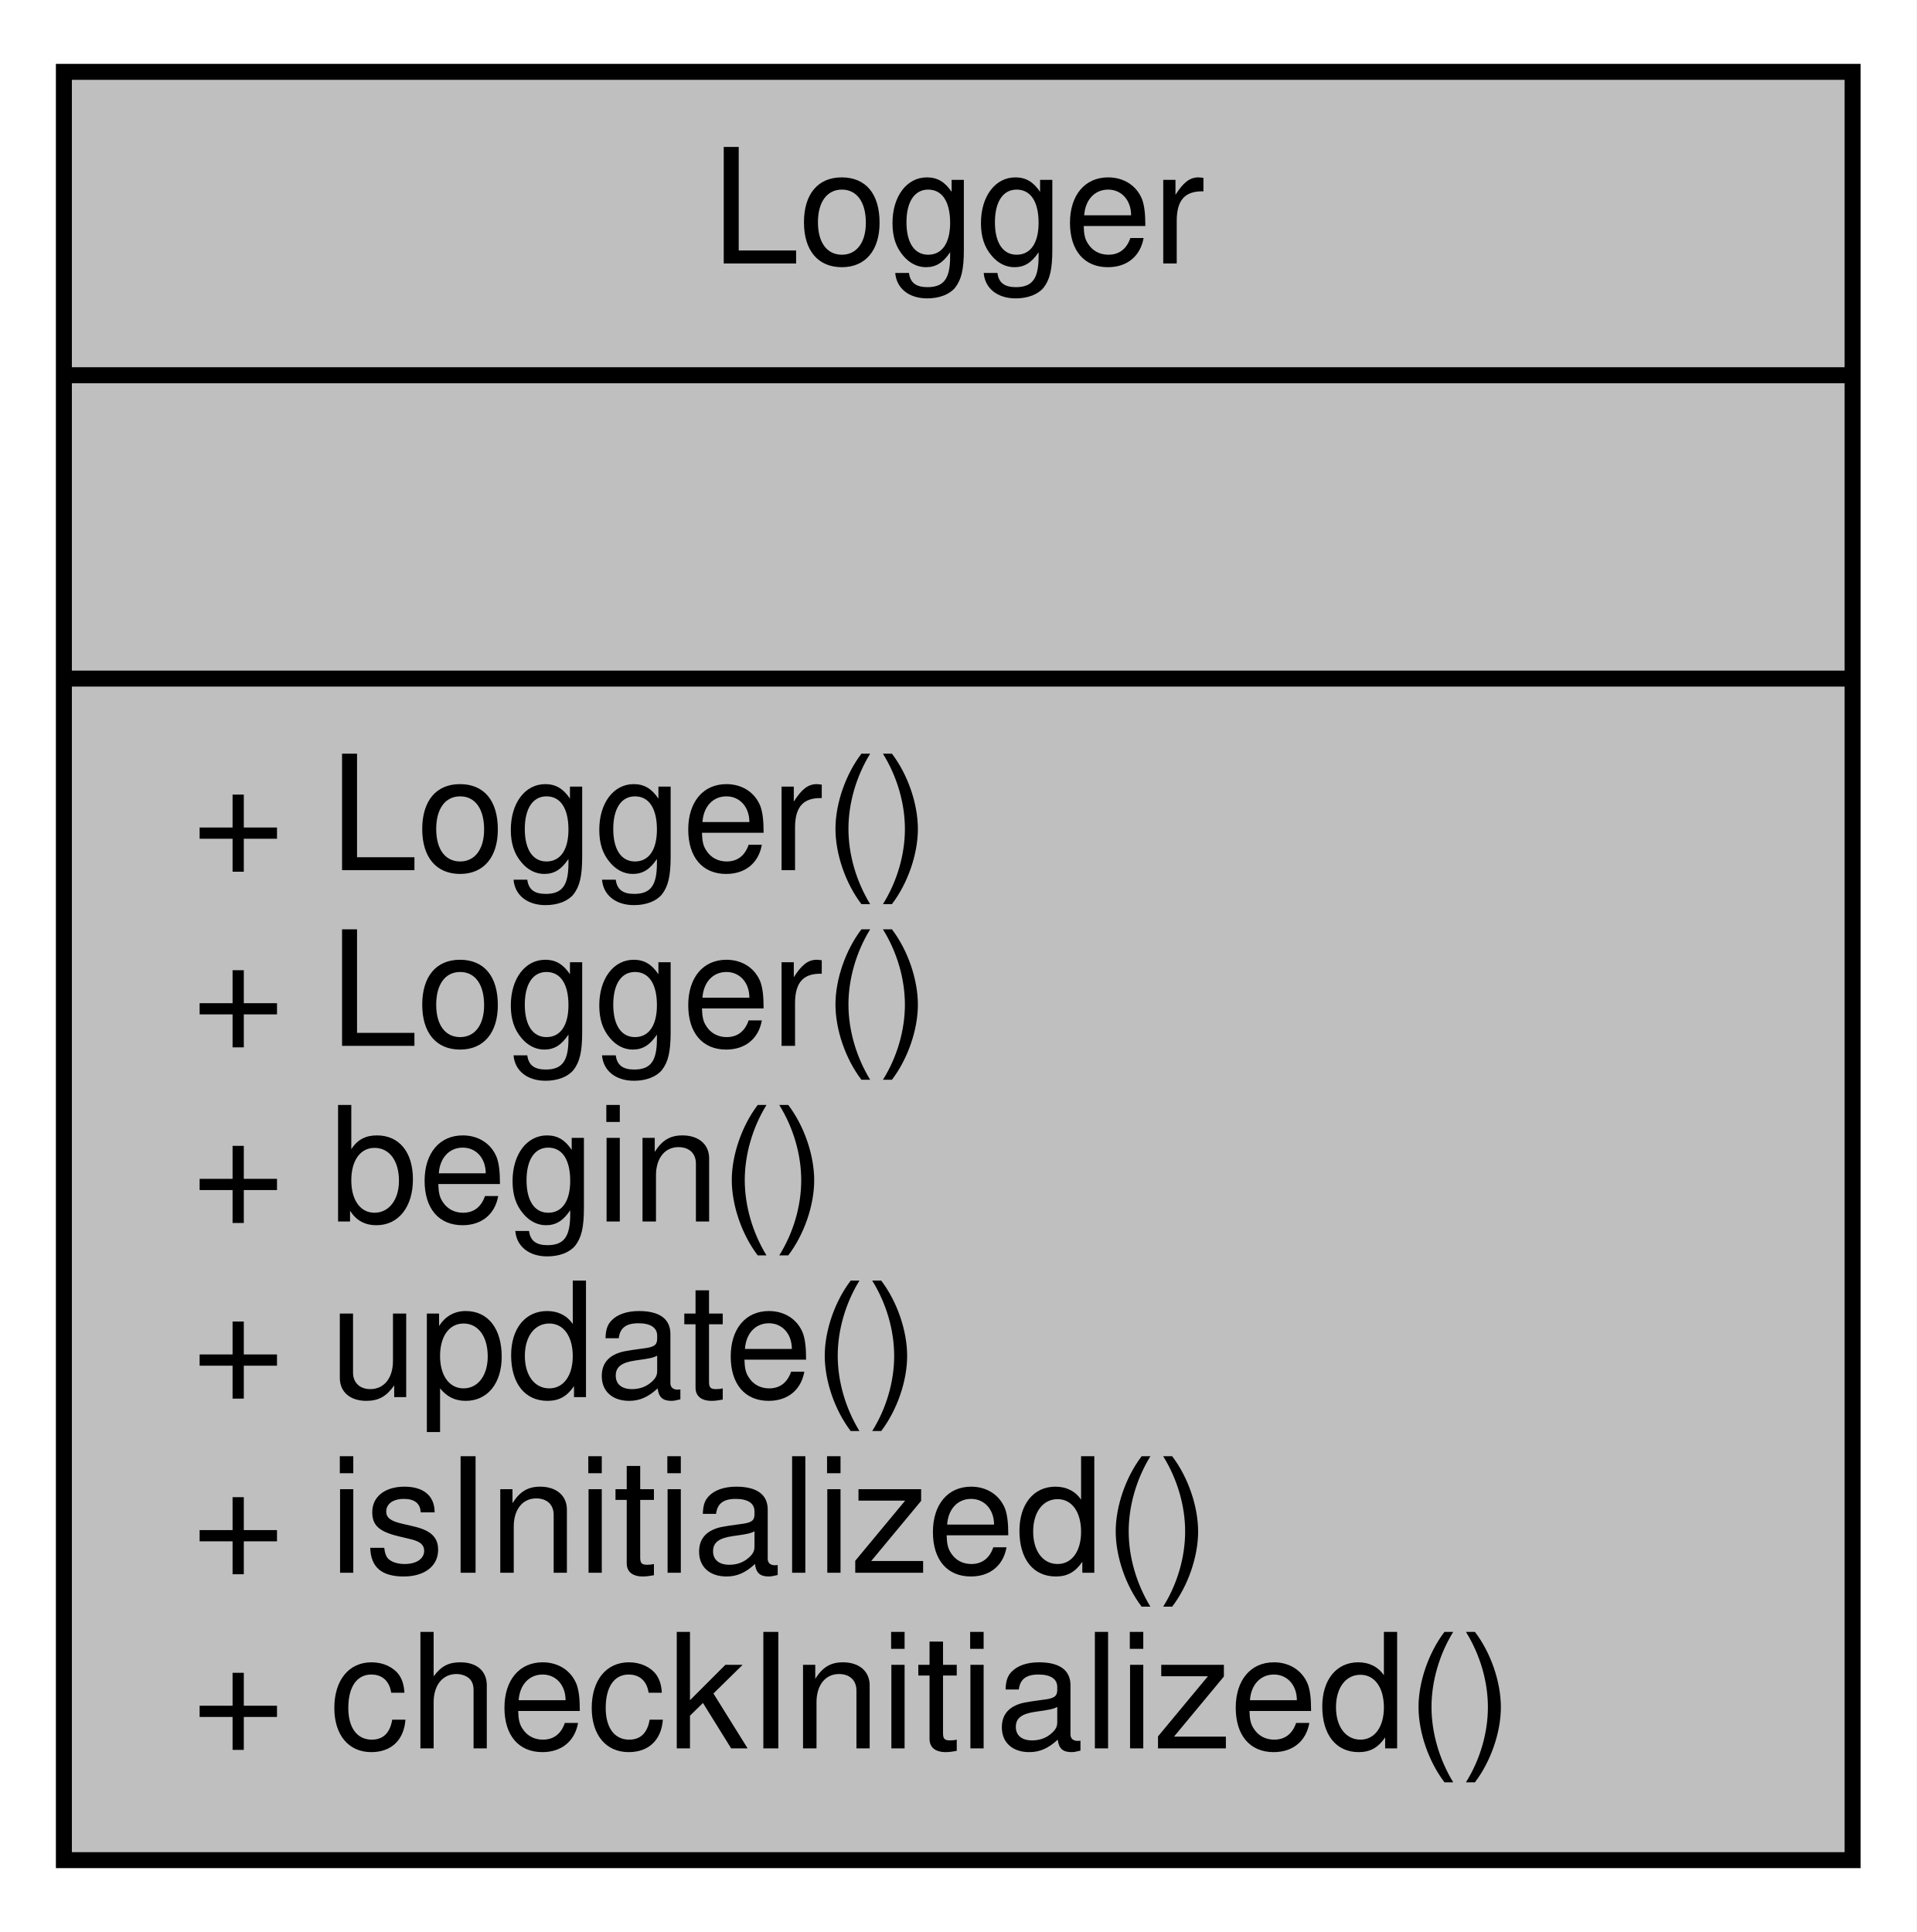
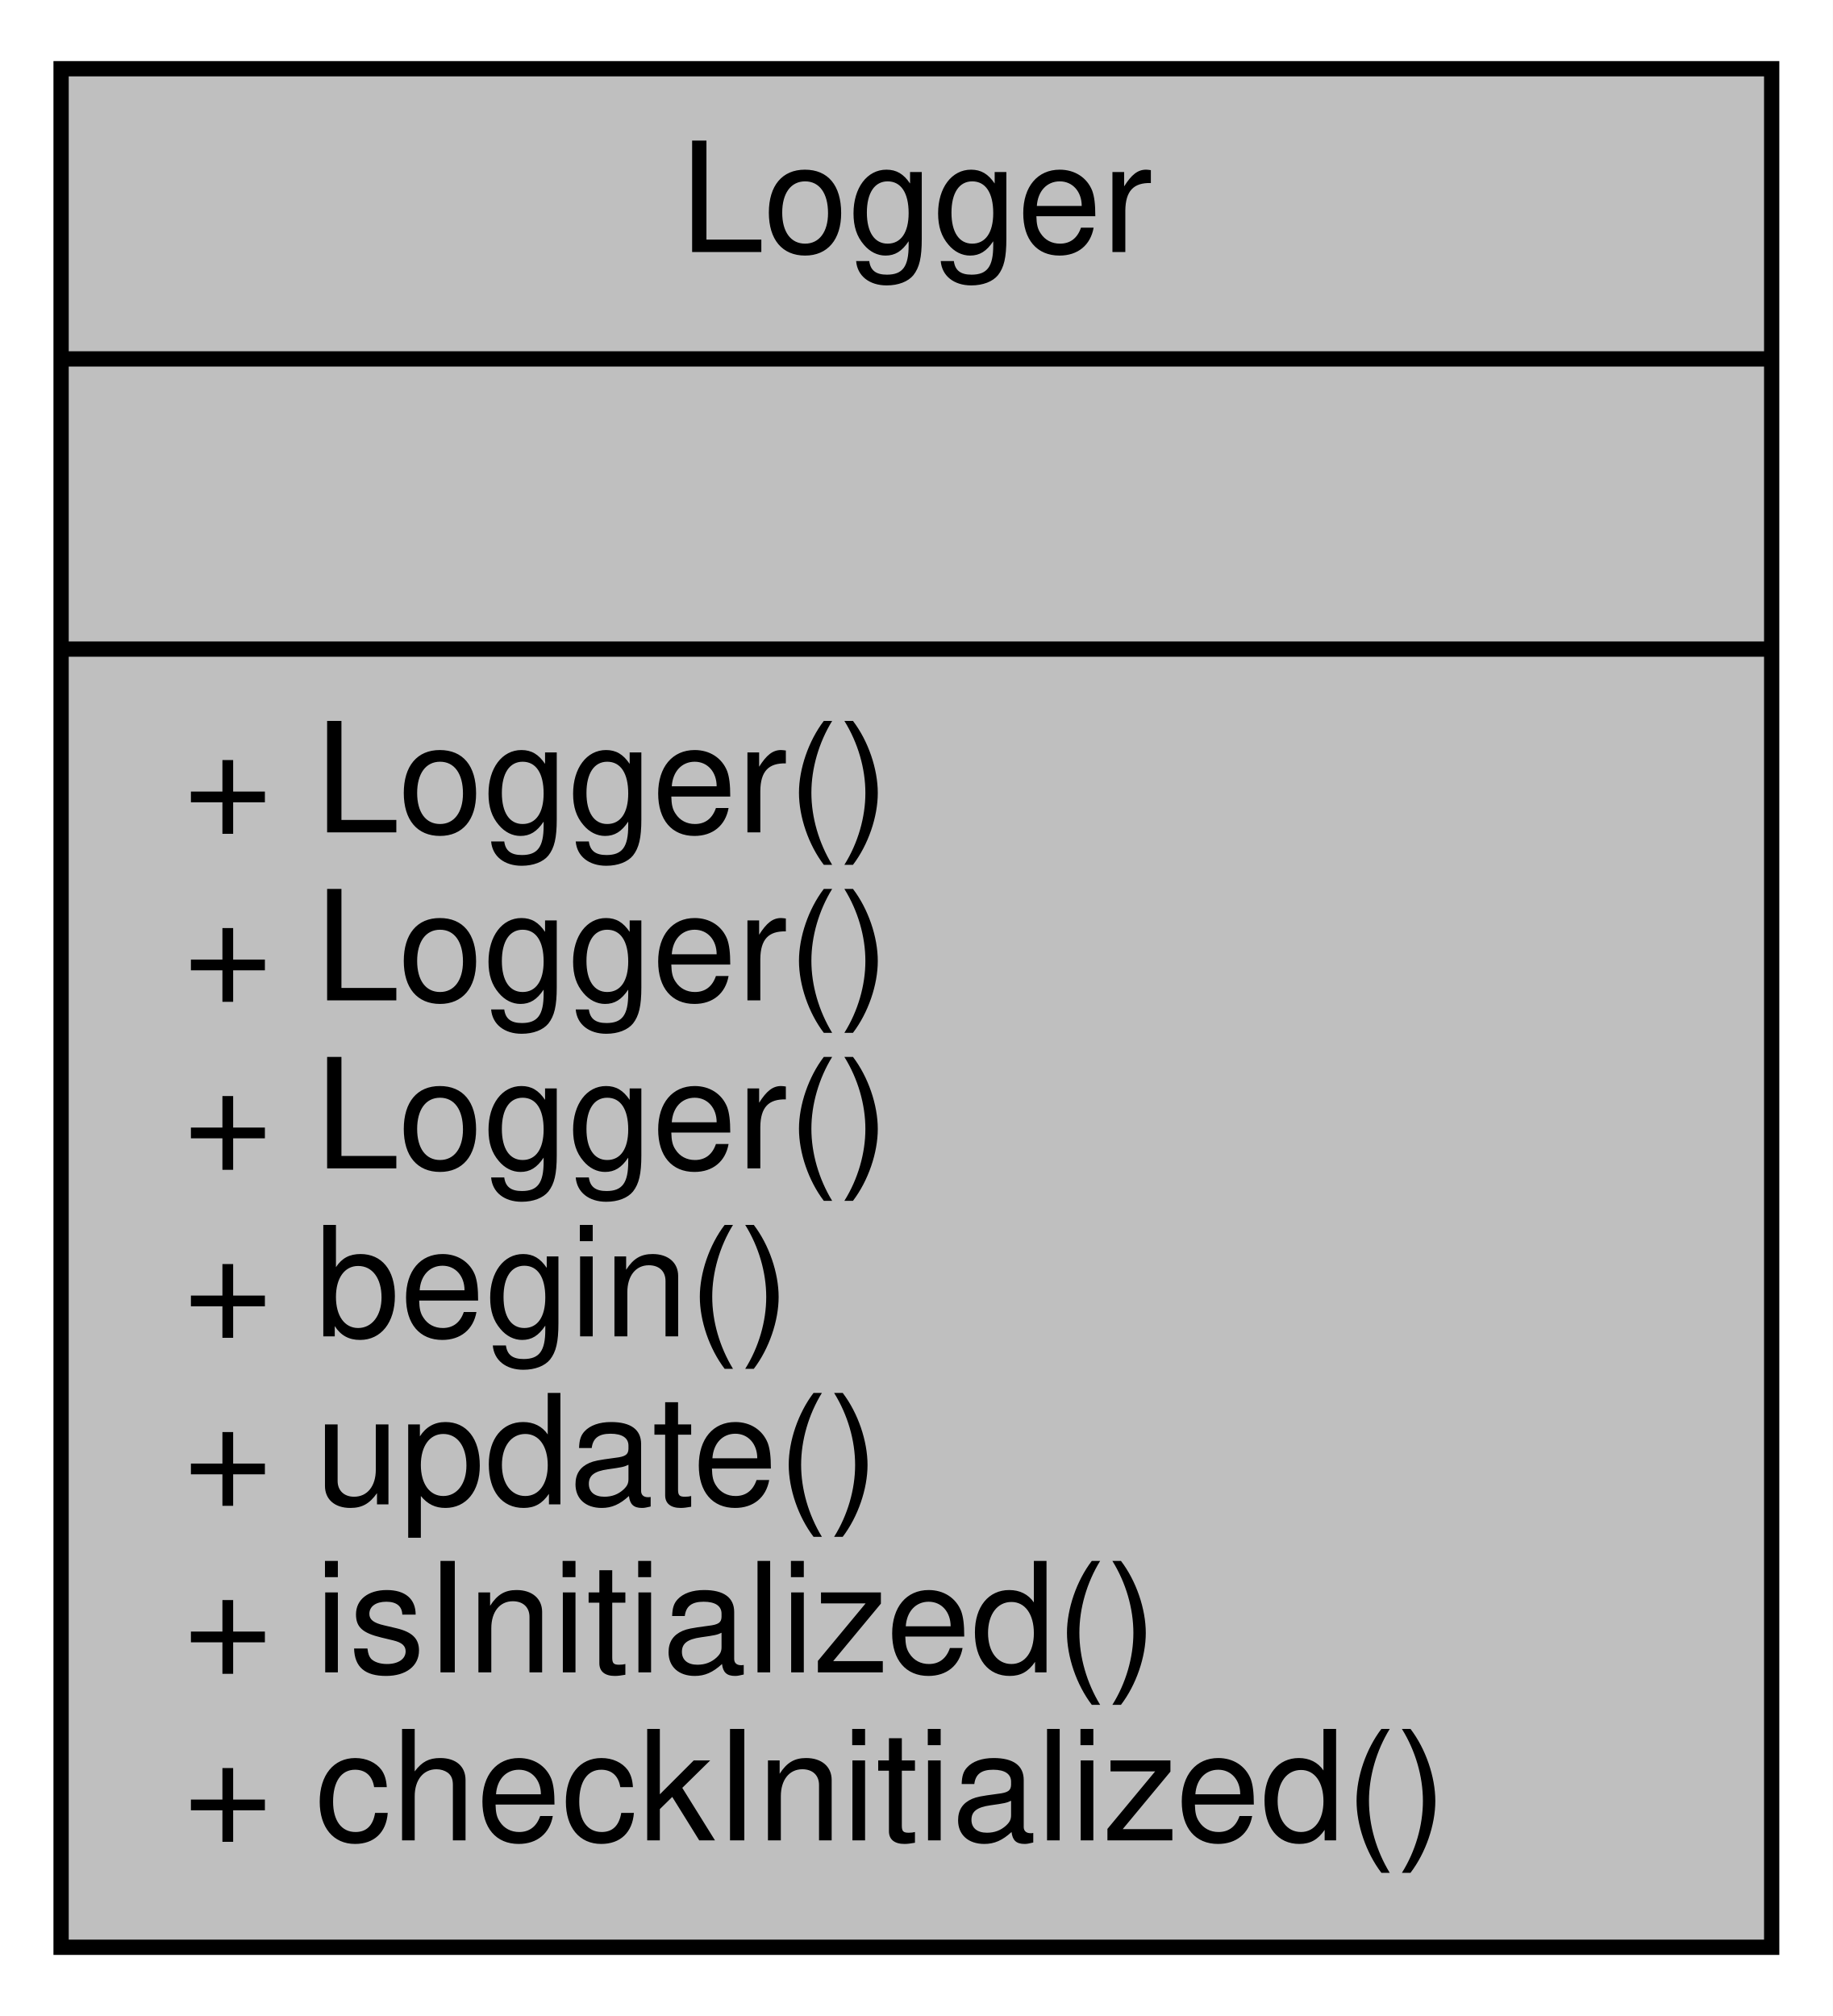
- <svg xmlns="http://www.w3.org/2000/svg" xmlns:xlink="http://www.w3.org/1999/xlink" width="120pt" height="121pt" viewBox="0.00 0.00 120.00 121.00">
-   <g id="graph0" class="graph" transform="scale(1 1) rotate(0) translate(4 117)">
-     <polygon fill="#ffffff" stroke="transparent" points="-4,4 -4,-117 116,-117 116,4 -4,4" />
+ <svg xmlns="http://www.w3.org/2000/svg" xmlns:xlink="http://www.w3.org/1999/xlink" width="120pt" height="132pt" viewBox="0.00 0.00 120.00 132.00">
+   <g id="graph0" class="graph" transform="scale(1 1) rotate(0) translate(4 128)">
+     <polygon fill="#ffffff" stroke="transparent" points="-4,4 -4,-128 116,-128 116,4 -4,4" />
    <g id="node1" class="node">
      <g id="a_node1">
        <a xlink:title="A class that reads the logging data from shared memory, and sends it it over UDP.">
-           <polygon fill="#bfbfbf" stroke="#000000" points="0,-.5 0,-112.5 112,-112.5 112,-.5 0,-.5" />
-           <text text-anchor="middle" x="56" y="-100.5" font-family="Helvetica,sans-Serif" font-size="10.00" fill="#000000">Logger</text>
-           <polyline fill="none" stroke="#000000" points="0,-93.5 112,-93.5 " />
-           <text text-anchor="middle" x="56" y="-81.5" font-family="Helvetica,sans-Serif" font-size="10.00" fill="#000000"> </text>
-           <polyline fill="none" stroke="#000000" points="0,-74.5 112,-74.5 " />
+           <polygon fill="#bfbfbf" stroke="#000000" points="0,-.5 0,-123.5 112,-123.5 112,-.5 0,-.5" />
+           <text text-anchor="middle" x="56" y="-111.5" font-family="Helvetica,sans-Serif" font-size="10.00" fill="#000000">Logger</text>
+           <polyline fill="none" stroke="#000000" points="0,-104.5 112,-104.5 " />
+           <text text-anchor="middle" x="56" y="-92.5" font-family="Helvetica,sans-Serif" font-size="10.00" fill="#000000"> </text>
+           <polyline fill="none" stroke="#000000" points="0,-85.5 112,-85.5 " />
+           <text text-anchor="start" x="8" y="-73.5" font-family="Helvetica,sans-Serif" font-size="10.00" fill="#000000">+ Logger()</text>
          <text text-anchor="start" x="8" y="-62.5" font-family="Helvetica,sans-Serif" font-size="10.00" fill="#000000">+ Logger()</text>
          <text text-anchor="start" x="8" y="-51.5" font-family="Helvetica,sans-Serif" font-size="10.00" fill="#000000">+ Logger()</text>
          <text text-anchor="start" x="8" y="-40.5" font-family="Helvetica,sans-Serif" font-size="10.00" fill="#000000">+ begin()</text>
          <text text-anchor="start" x="8" y="-29.5" font-family="Helvetica,sans-Serif" font-size="10.00" fill="#000000">+ update()</text>
          <text text-anchor="start" x="8" y="-18.5" font-family="Helvetica,sans-Serif" font-size="10.00" fill="#000000">+ isInitialized()</text>
          <text text-anchor="start" x="8" y="-7.5" font-family="Helvetica,sans-Serif" font-size="10.00" fill="#000000">+ checkInitialized()</text>
        </a>
      </g>
    </g>
  </g>
</svg>
